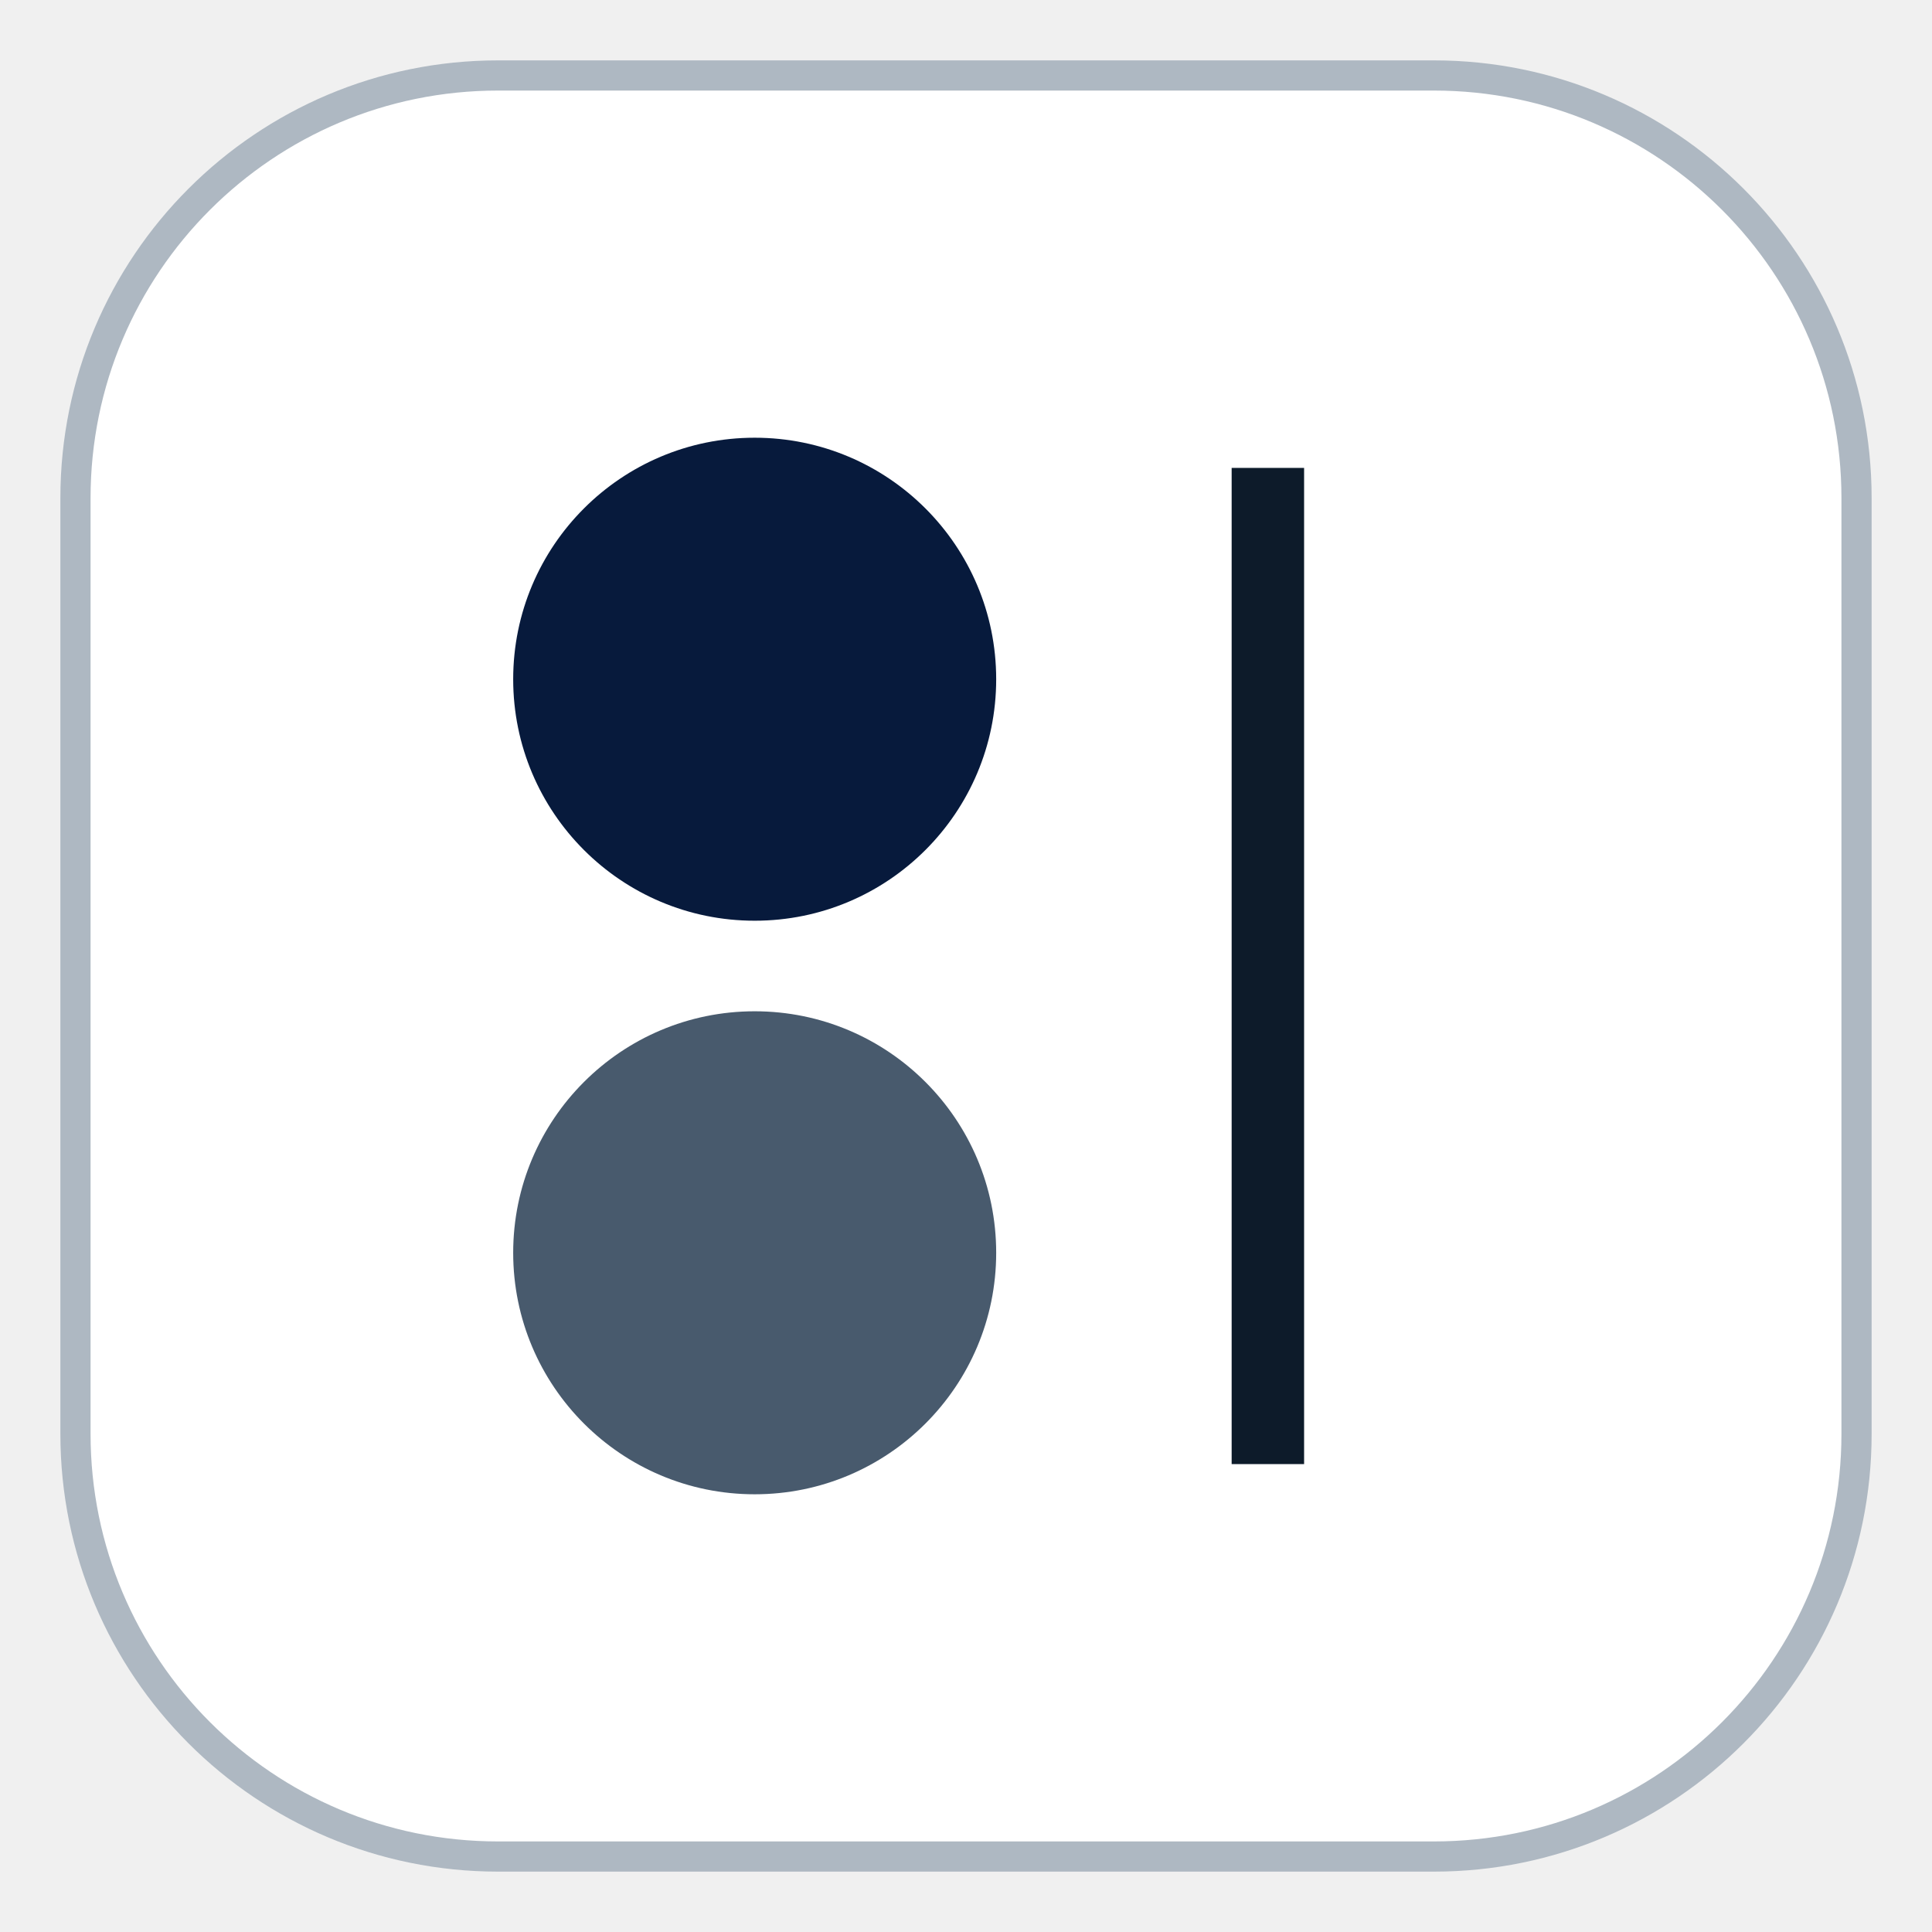
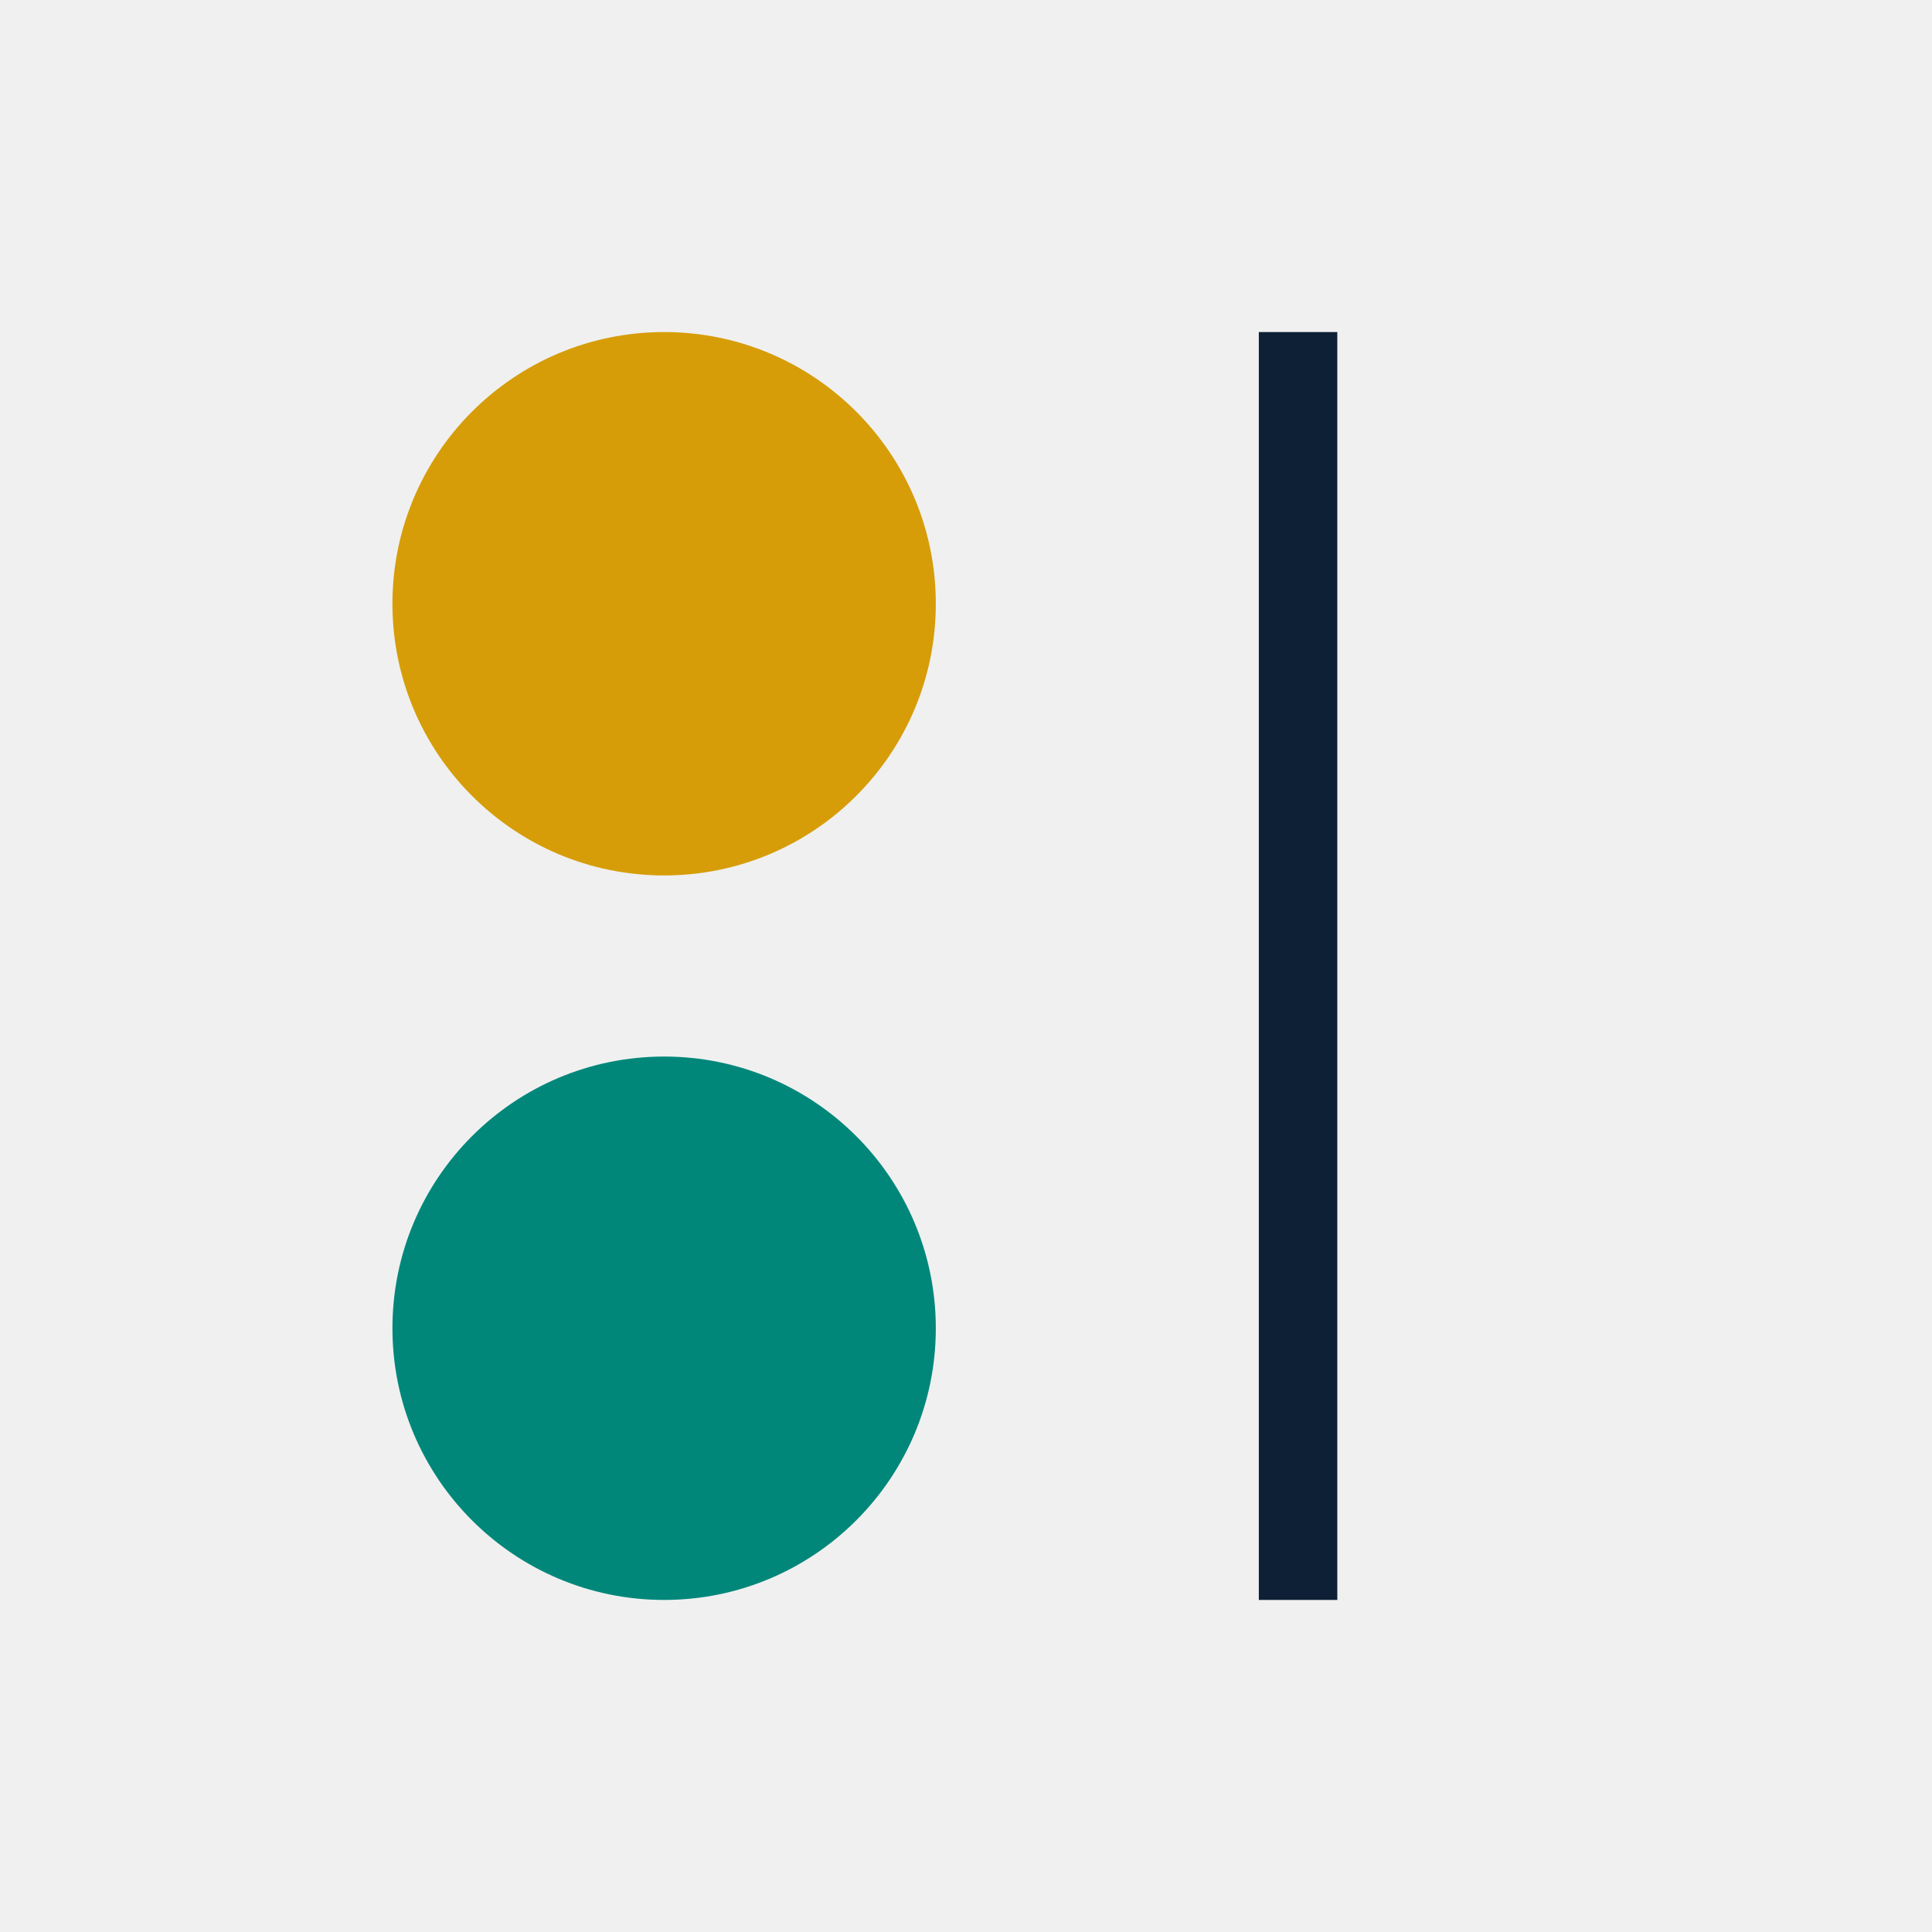
<svg xmlns="http://www.w3.org/2000/svg" viewBox="0 0 64 64" role="img" aria-labelledby="title">
-   <rect x="2.5" y="2.5" width="59" height="59" rx="14" fill="#fff" stroke="#aeb8c2" />
-   <circle cx="25" cy="22.5" r="8" fill="#071a3c" />
-   <circle cx="25" cy="41.5" r="8" fill="#485a6d" />
-   <path d="M42 15.5v33" stroke="#0d1b2a" stroke-width="2.4" />
+   <circle cx="22" cy="20" r="9" fill="#d69d08" />
+   <circle cx="22" cy="44" r="9" fill="#00877a" />
+   <path d="M43 11v42" stroke="#0d2035" stroke-width="2.6" />
</svg>
